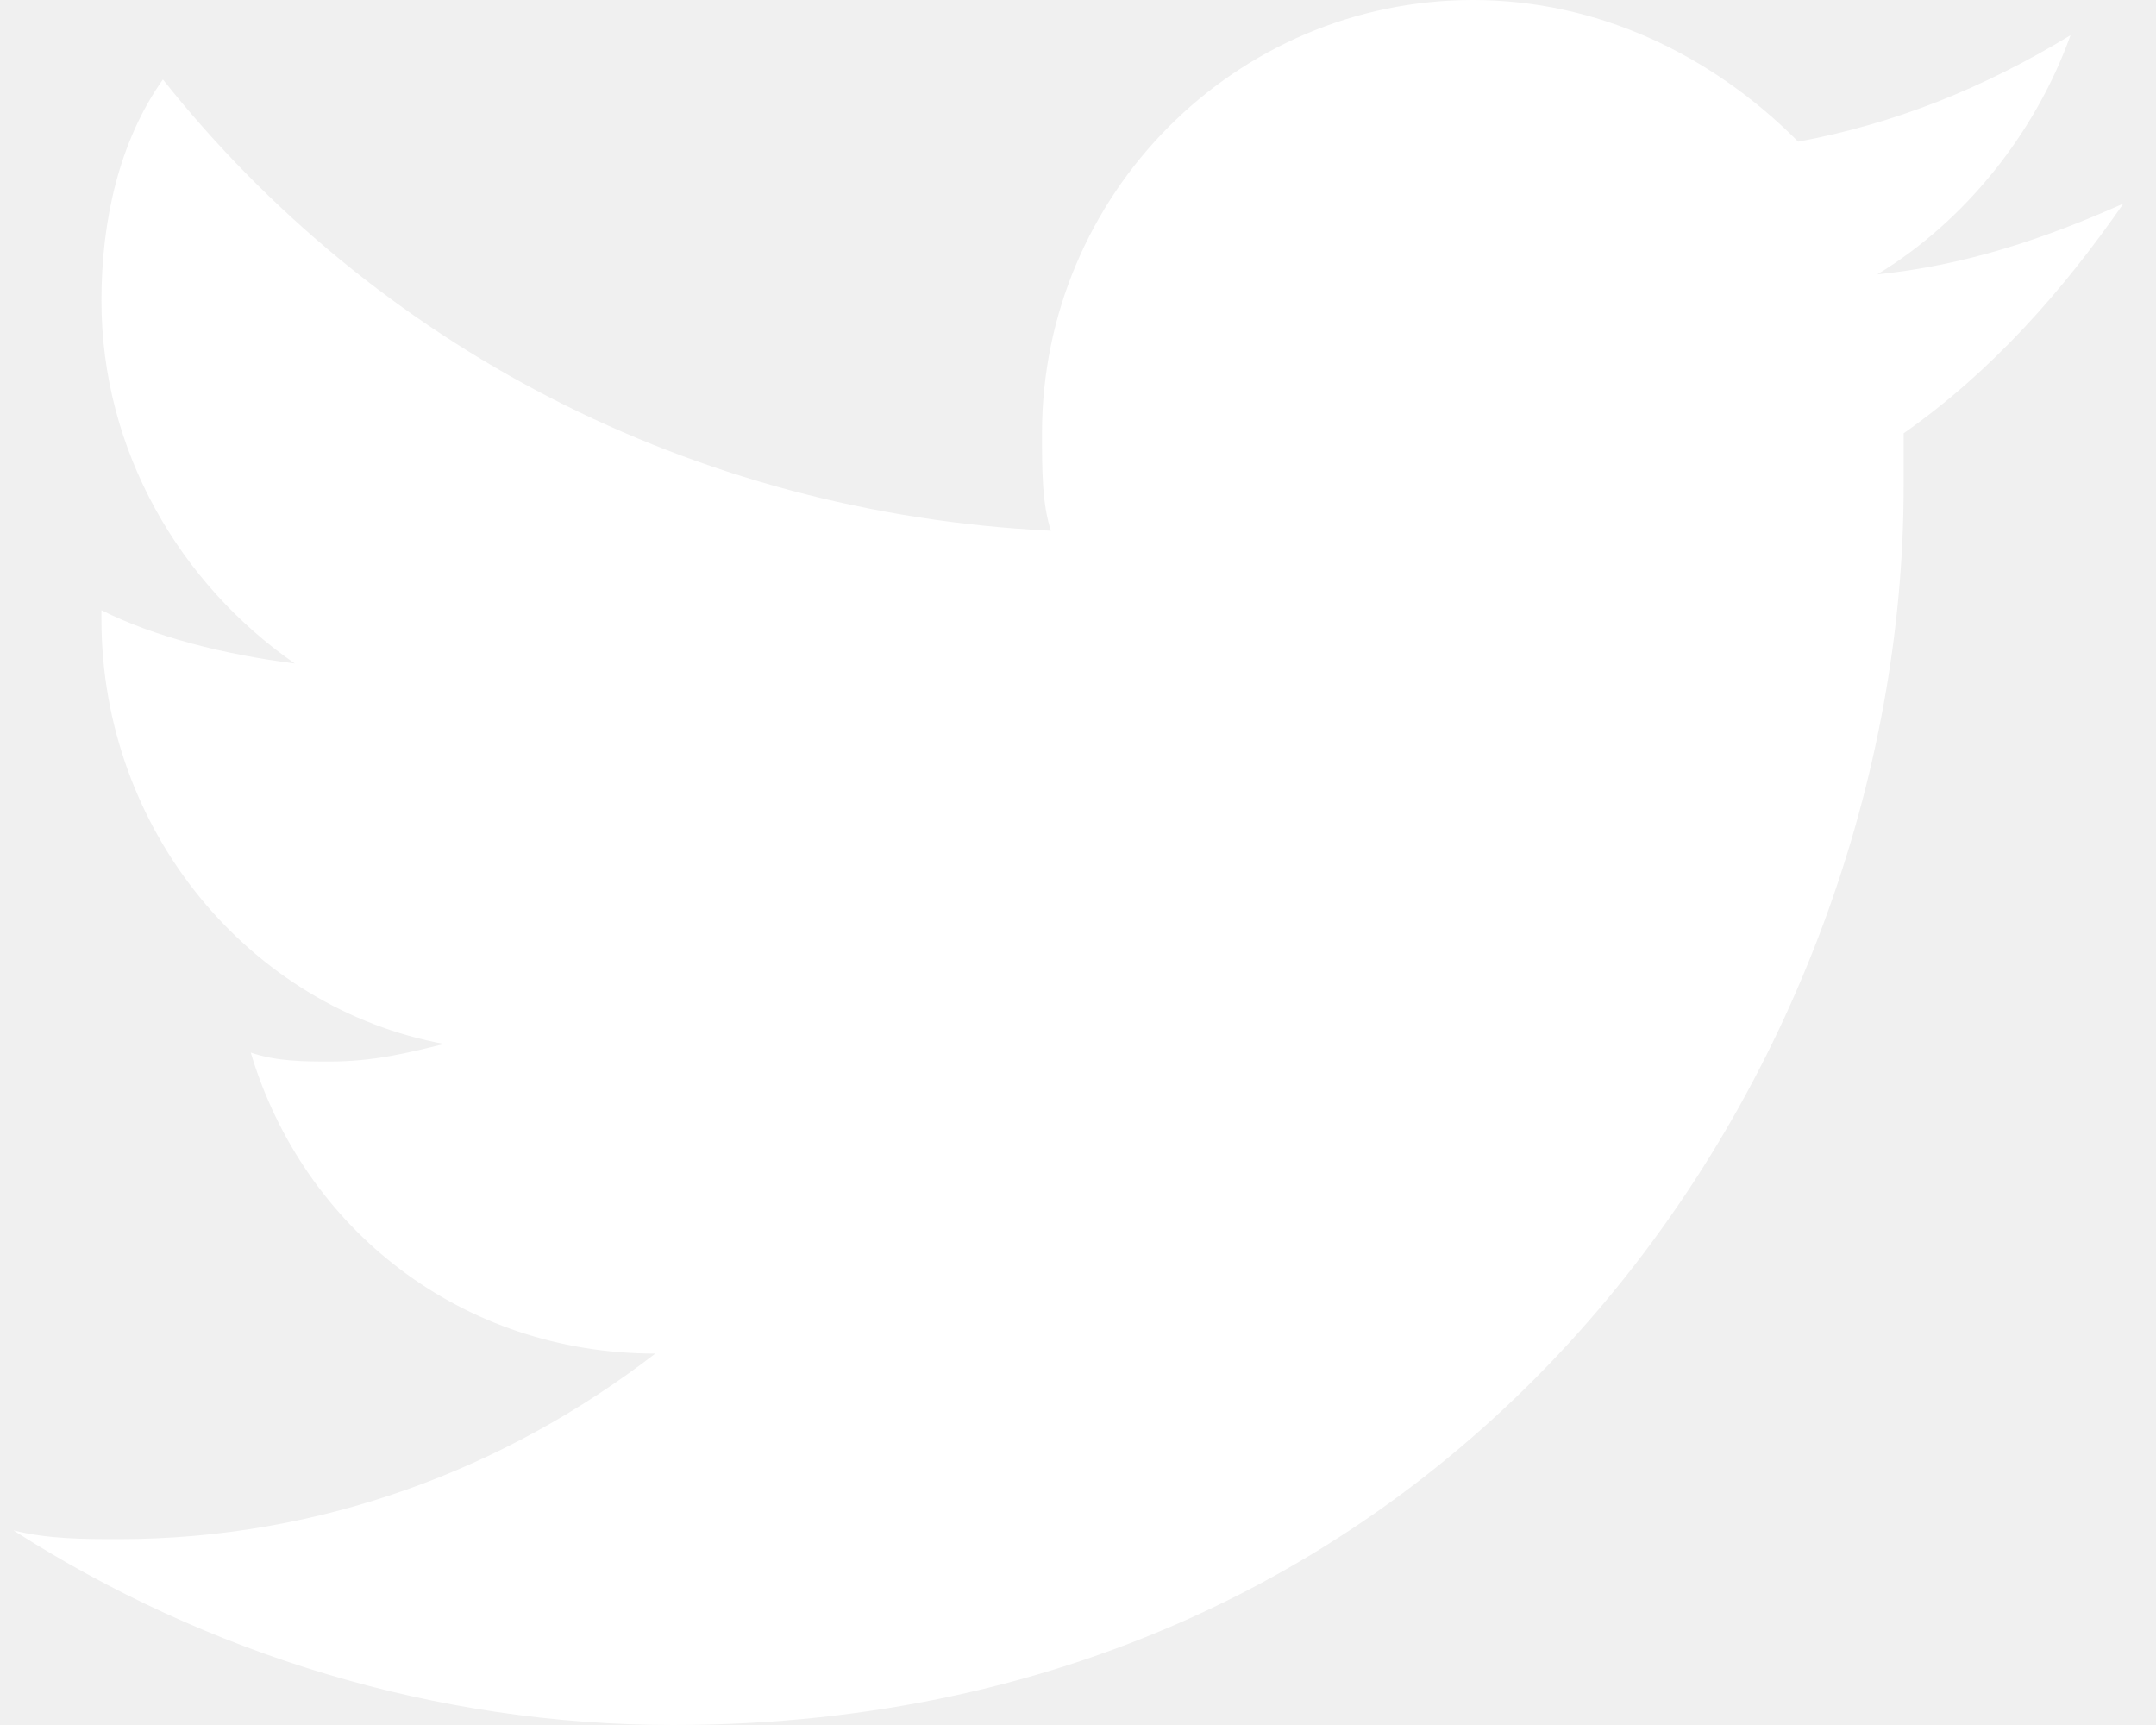
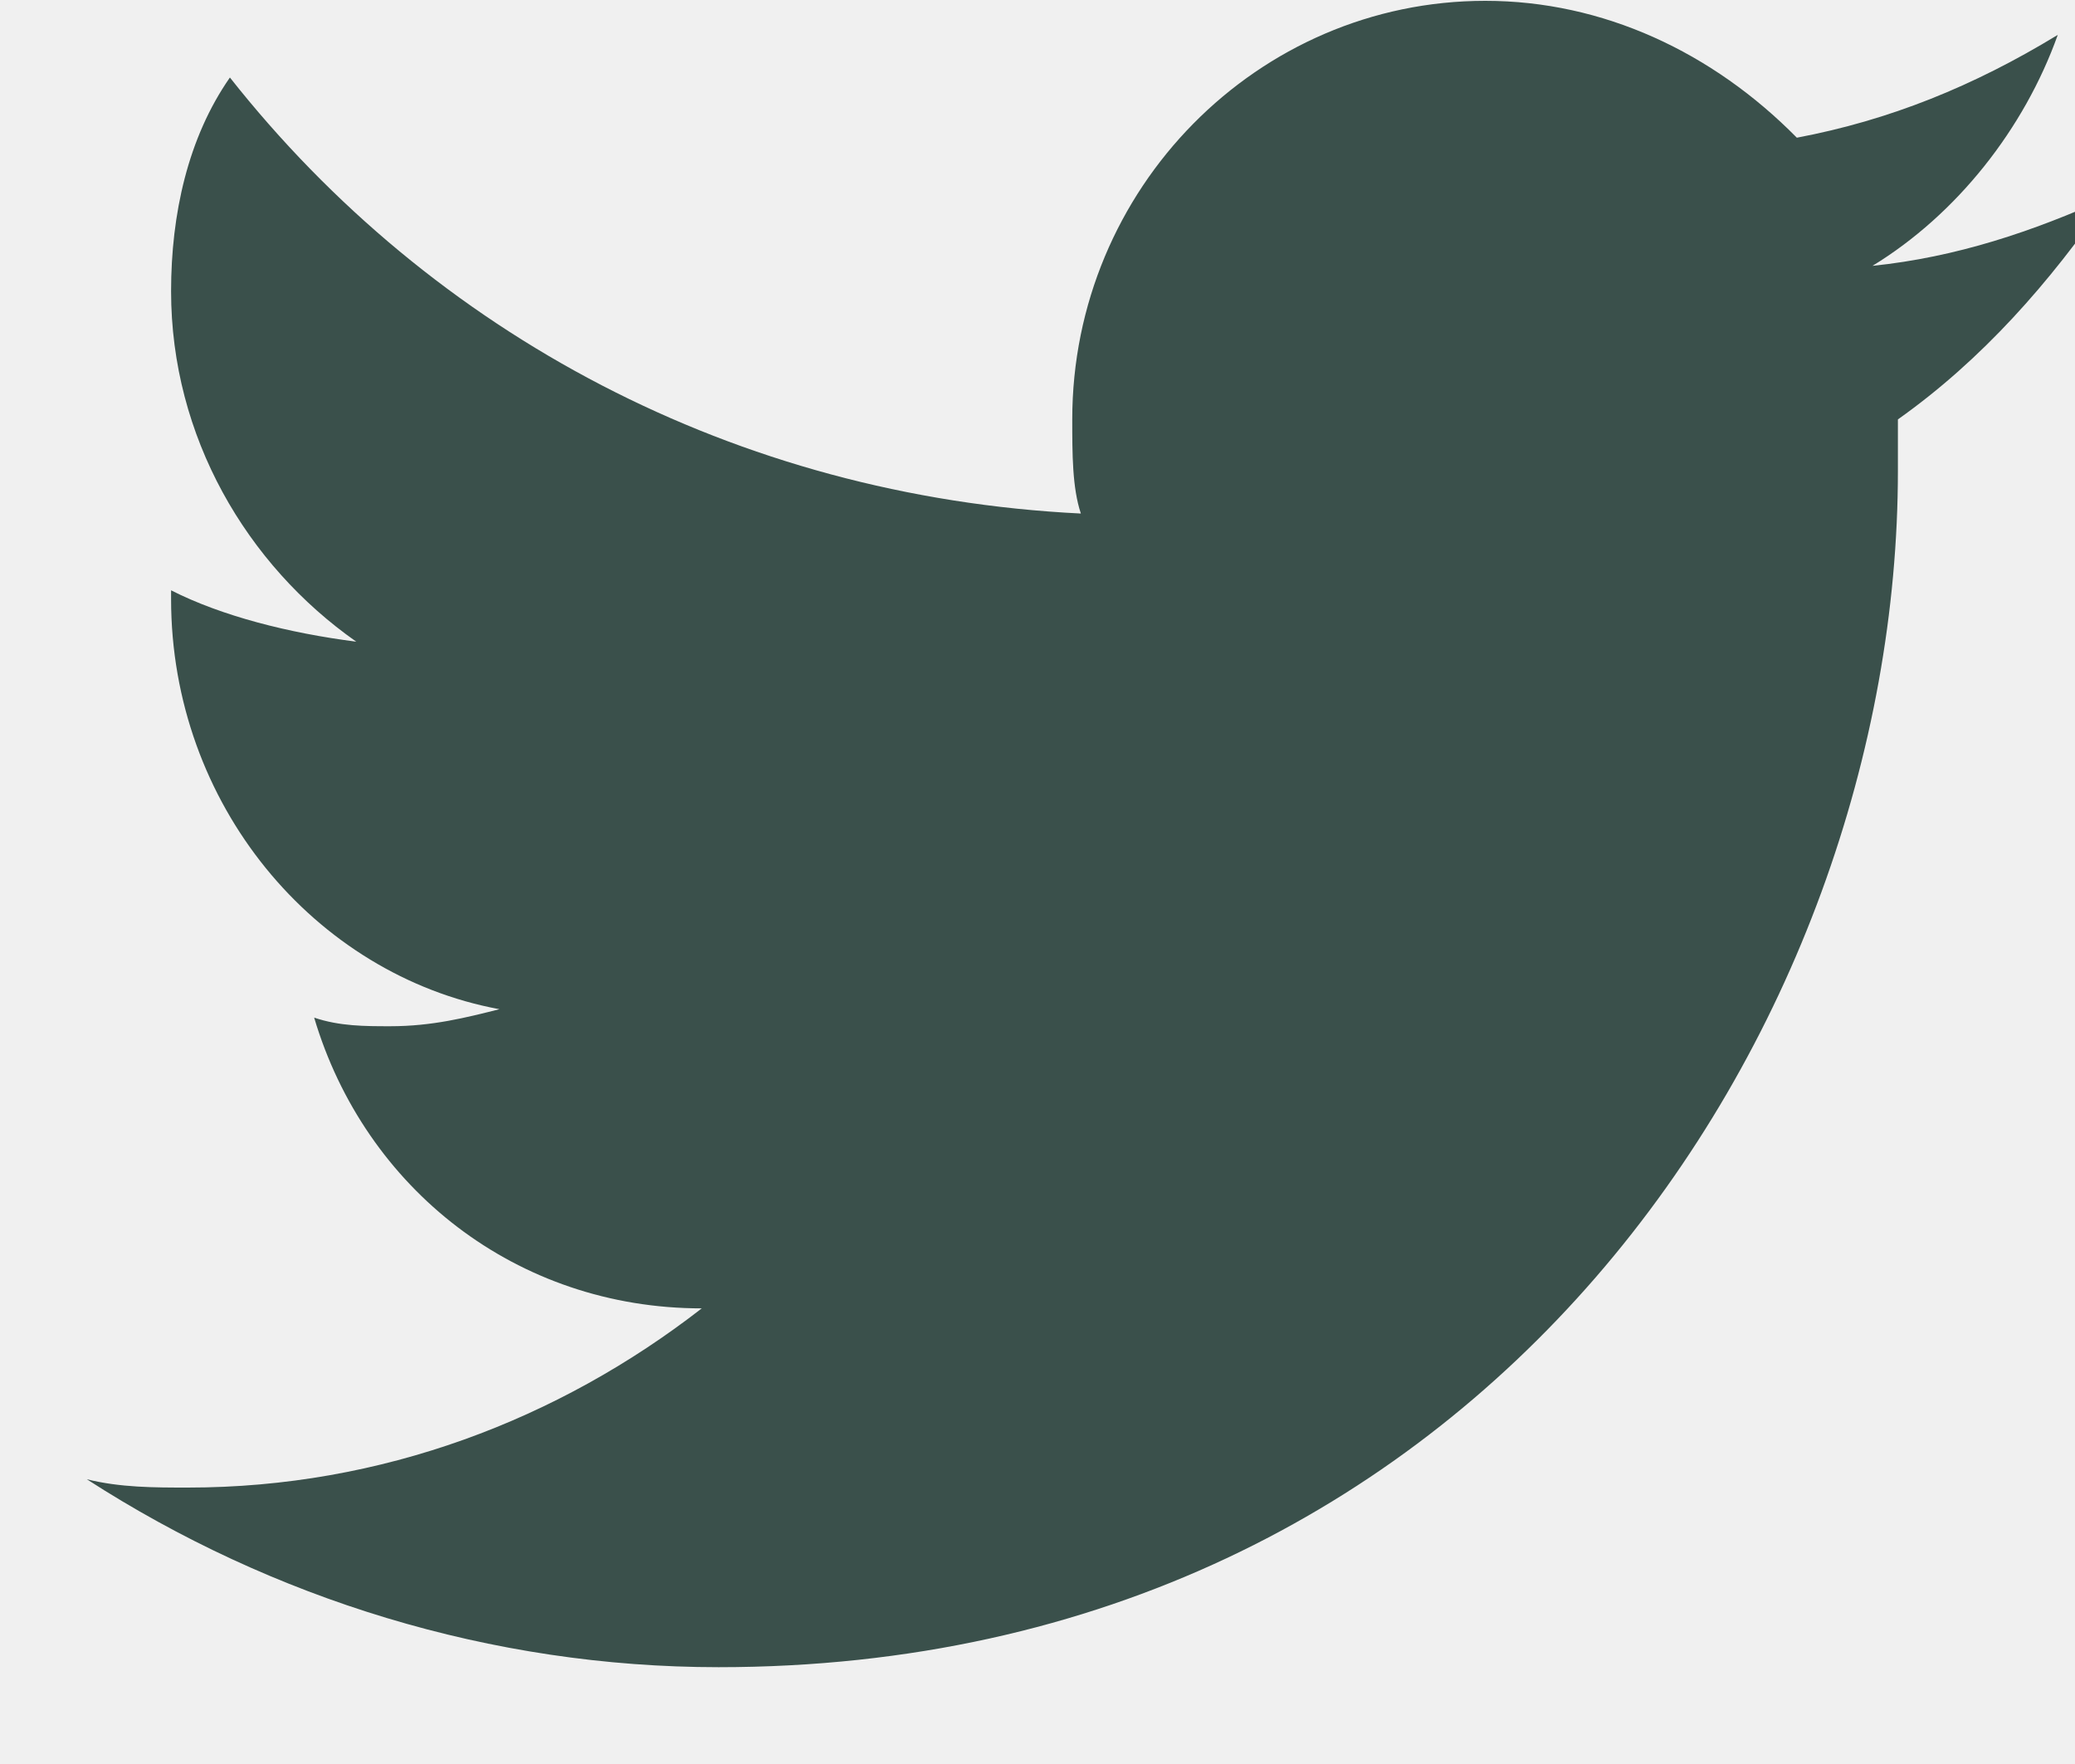
- <svg xmlns="http://www.w3.org/2000/svg" width="20" height="16" viewBox="0 0 20 16" fill="none">
-   <path d="M19.698 1.888C18.965 2.215 18.23 2.462 17.414 2.545C18.23 2.051 18.883 1.231 19.207 0.327C18.392 0.821 17.576 1.147 16.681 1.314C15.866 0.494 14.805 0 13.664 0C11.46 0 9.666 1.804 9.666 4.019C9.666 4.349 9.666 4.676 9.749 4.923C6.404 4.76 3.47 3.199 1.511 0.737C1.103 1.314 0.941 2.051 0.941 2.788C0.941 4.186 1.673 5.417 2.734 6.154C2.081 6.071 1.431 5.907 0.941 5.66C0.941 5.66 0.941 5.66 0.941 5.744C0.941 7.712 2.326 9.353 4.12 9.683C3.795 9.763 3.47 9.846 3.062 9.846C2.817 9.846 2.572 9.846 2.326 9.763C2.817 11.404 4.286 12.555 6.079 12.555C4.693 13.622 2.979 14.276 1.103 14.276C0.778 14.276 0.45 14.276 0.125 14.195C1.919 15.343 4.04 16 6.242 16C13.664 16 17.659 9.846 17.659 4.513C17.659 4.349 17.659 4.186 17.659 4.019C18.475 3.446 19.128 2.708 19.698 1.888Z" fill="white" />
+ <svg xmlns="http://www.w3.org/2000/svg" width="20" height="17" viewBox="0 0 20 17" fill="none">
+   <path d="M20.322 1.902C19.593 2.231 18.86 2.478 18.048 2.562C18.86 2.066 19.51 1.243 19.834 0.336C19.022 0.831 18.21 1.159 17.319 1.327C16.507 0.503 15.451 0.008 14.316 0.008C12.121 0.008 10.335 1.819 10.335 4.042C10.335 4.373 10.335 4.701 10.418 4.949C7.088 4.785 4.167 3.218 2.216 0.747C1.811 1.327 1.649 2.066 1.649 2.806C1.649 4.209 2.378 5.444 3.434 6.184C2.784 6.101 2.137 5.937 1.649 5.689C1.649 5.689 1.649 5.689 1.649 5.773C1.649 7.748 3.028 9.395 4.814 9.726C4.49 9.807 4.167 9.89 3.761 9.89C3.517 9.89 3.273 9.89 3.028 9.807C3.517 11.454 4.979 12.609 6.764 12.609C5.385 13.68 3.679 14.336 1.811 14.336C1.487 14.336 1.16 14.336 0.837 14.256C2.622 15.408 4.735 16.067 6.926 16.067C14.316 16.067 18.293 9.89 18.293 4.537C18.293 4.373 18.293 4.209 18.293 4.042C19.105 3.466 19.755 2.726 20.322 1.902Z" fill="#3A504B" />
</svg>
